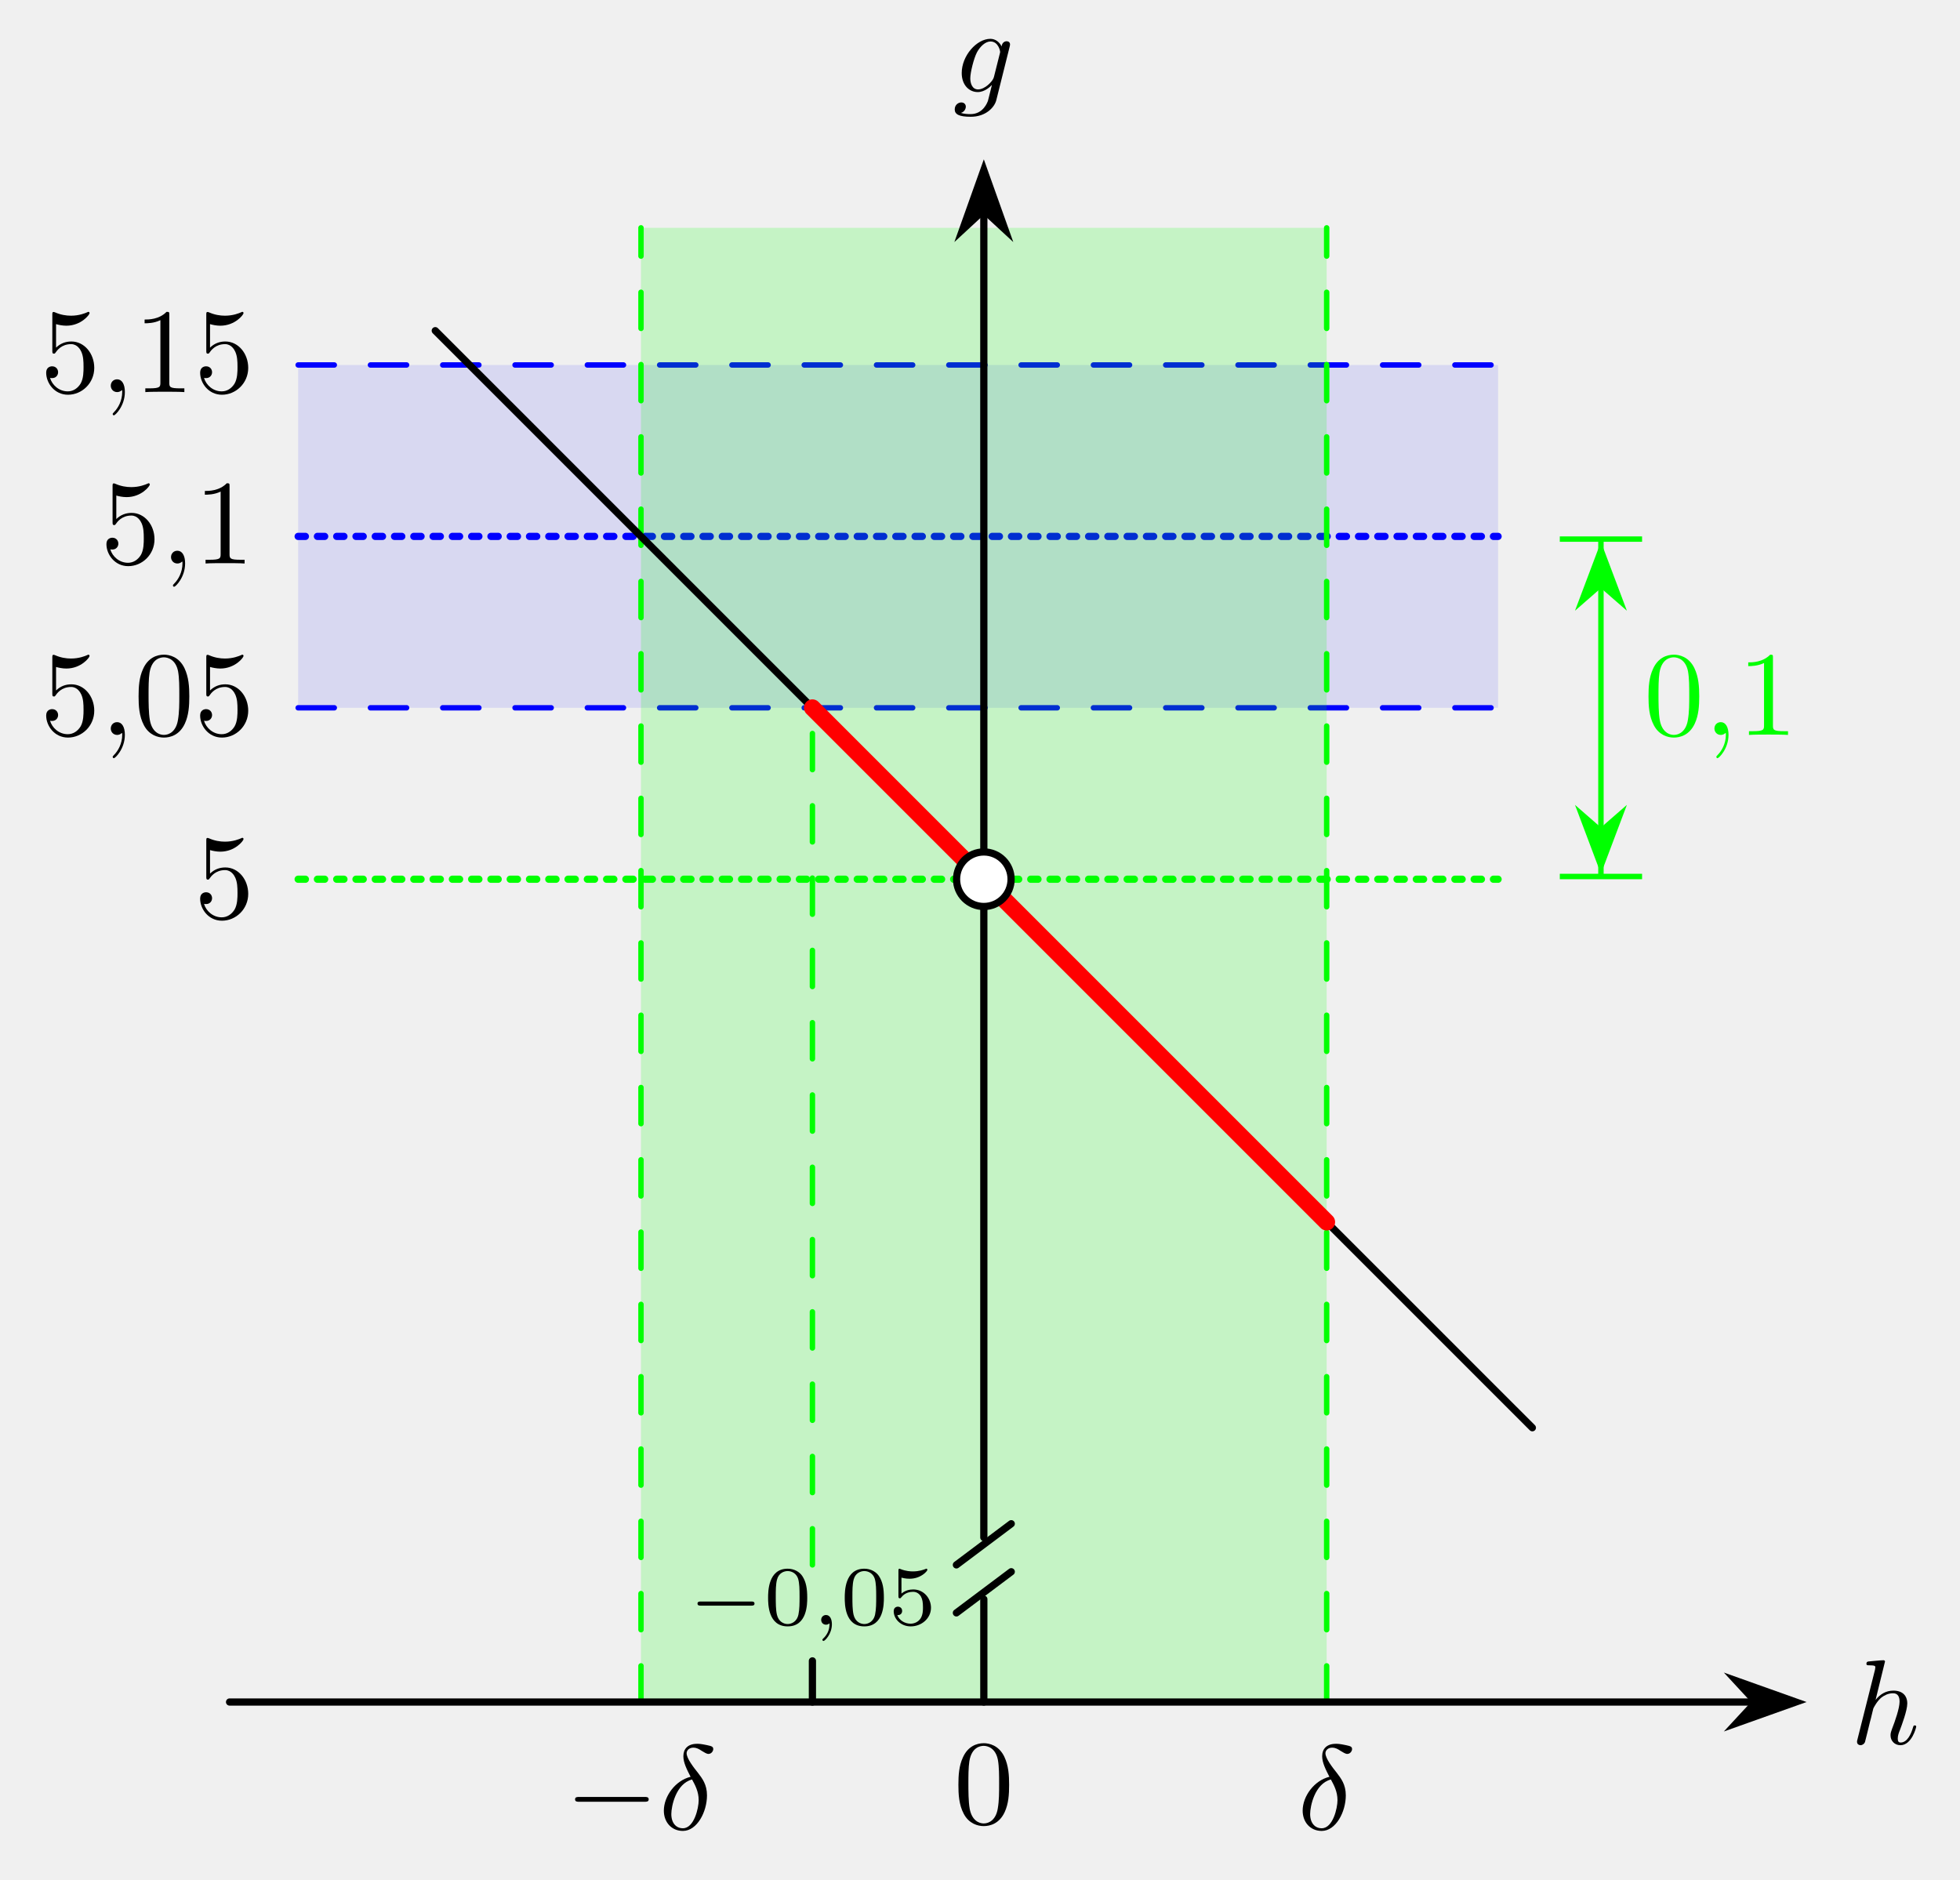
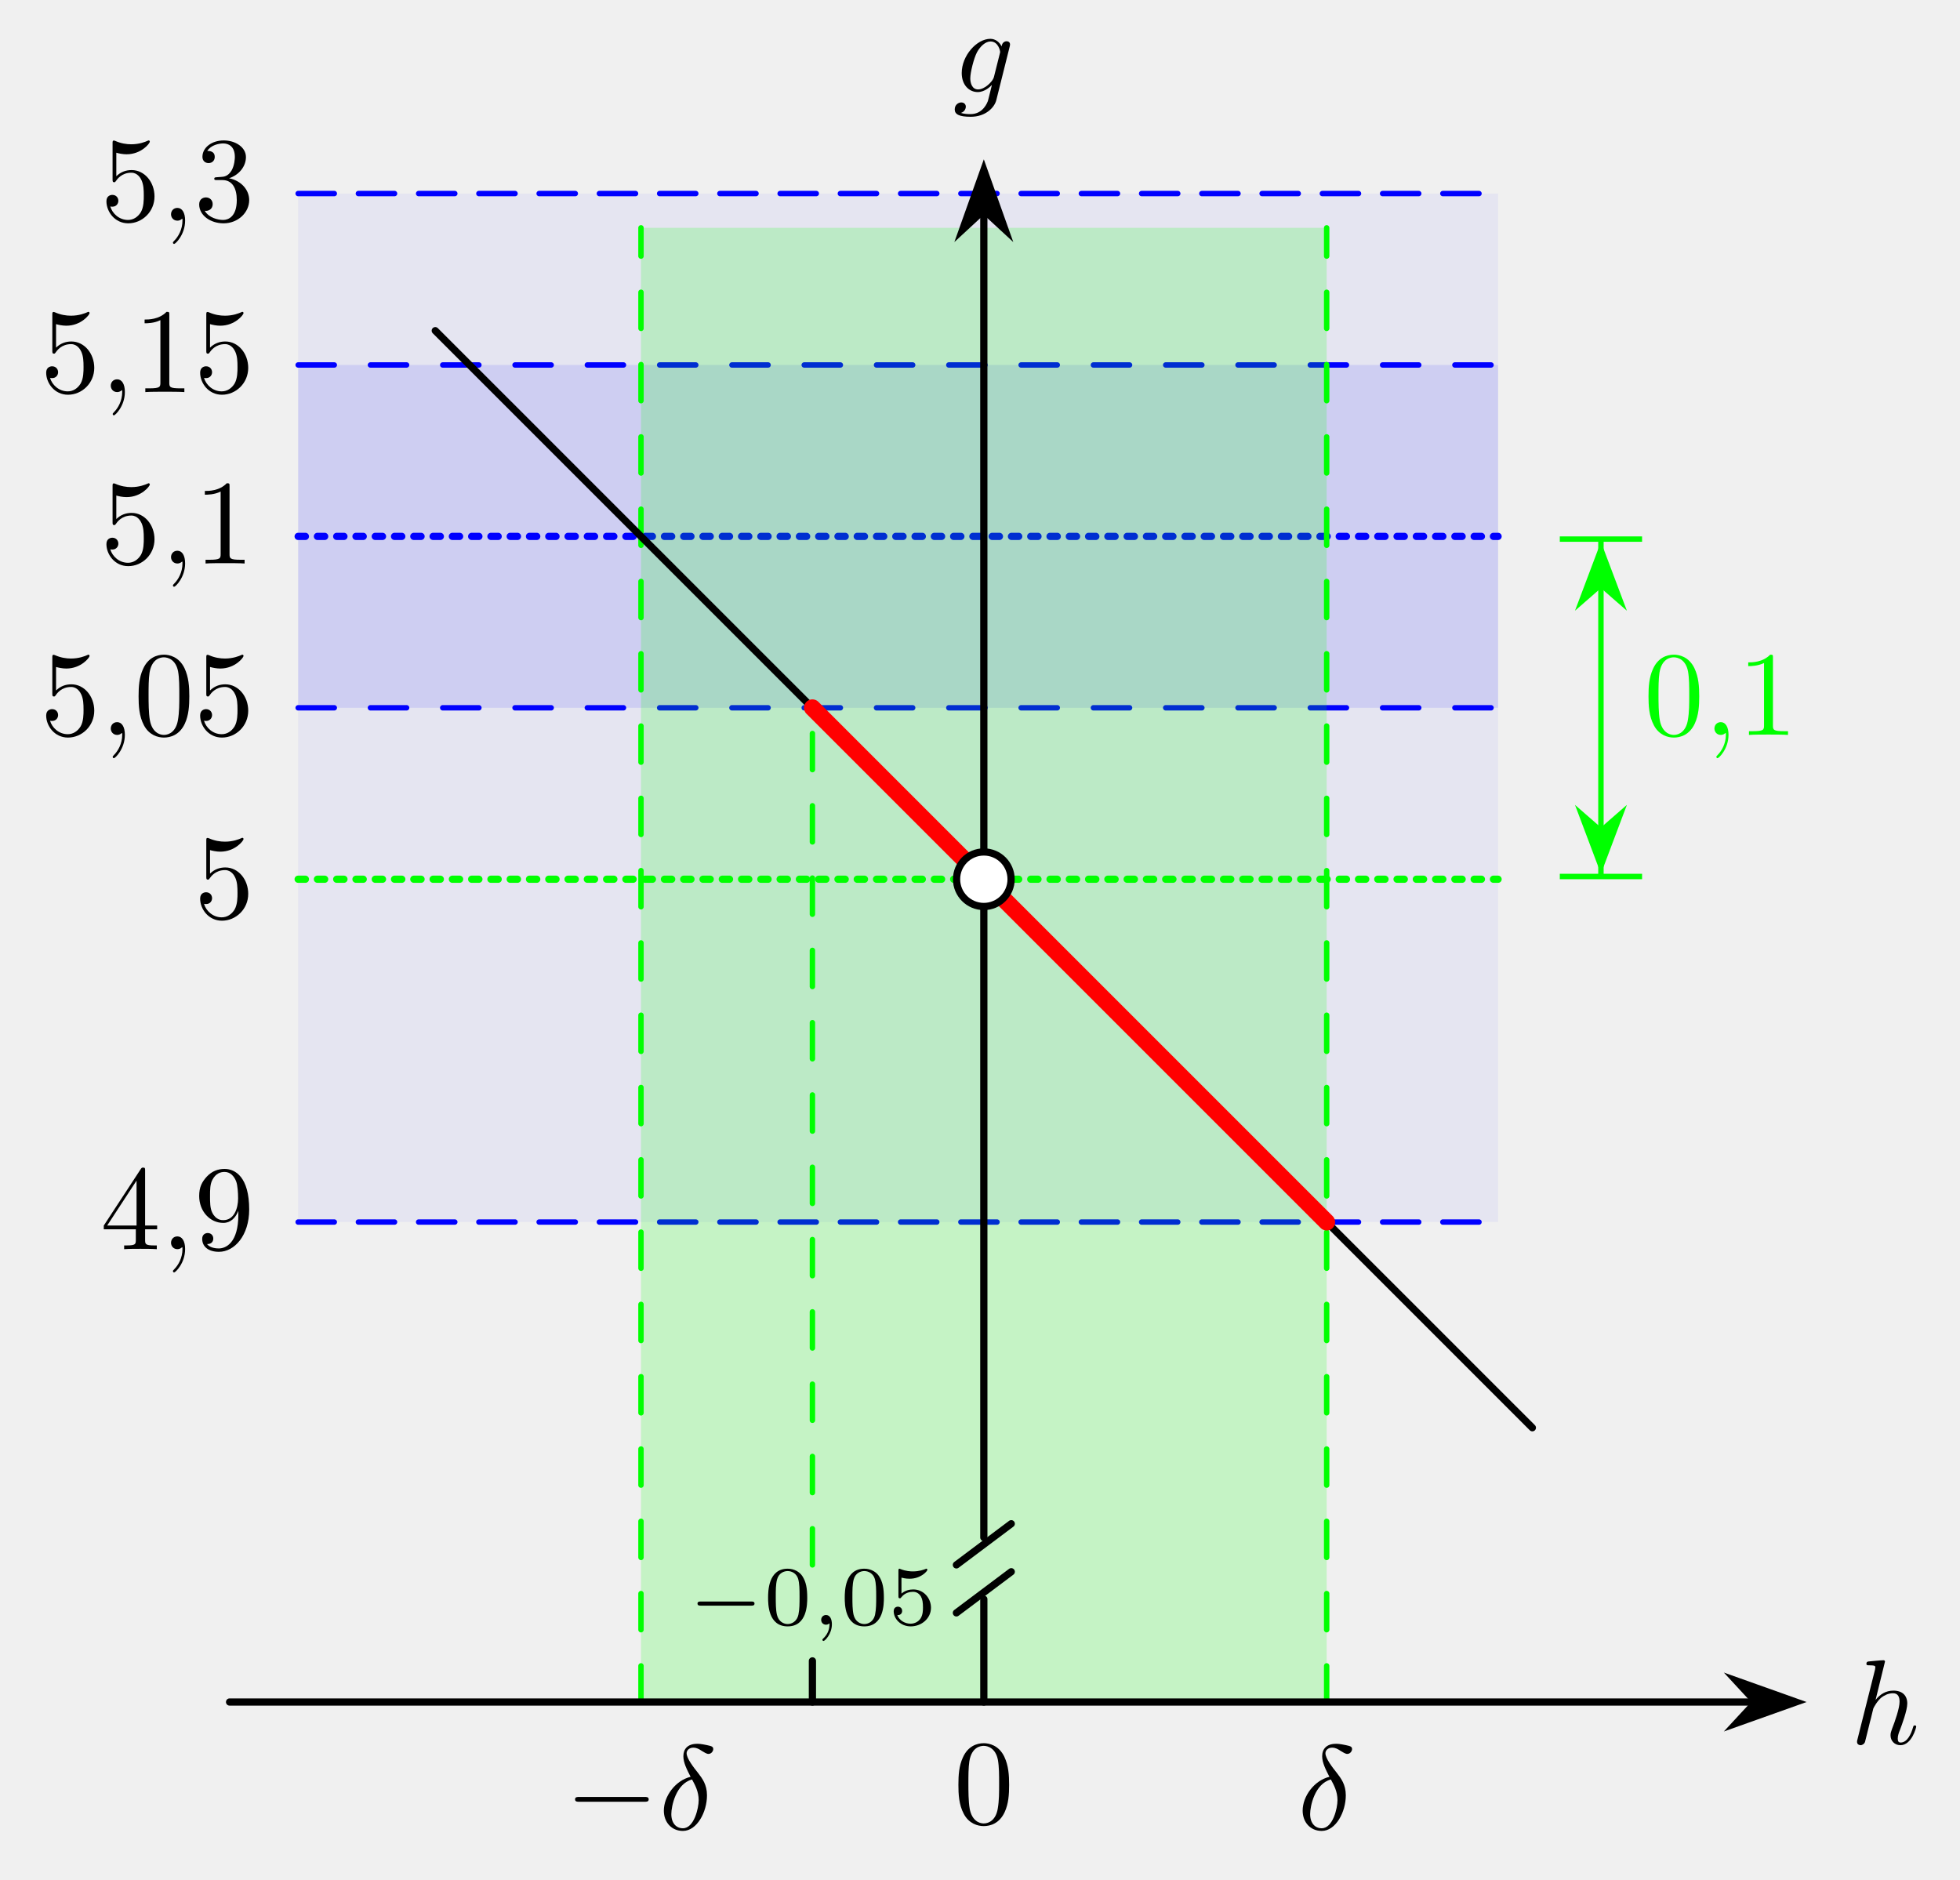
<svg xmlns="http://www.w3.org/2000/svg" xmlns:xlink="http://www.w3.org/1999/xlink" version="1.1" width="218.77pt" height="209.81pt" viewBox="-72 -72 162.056 155.414">
  <defs>
    <path id="limita-ni-g0-0" d="M6.565-2.291C6.735-2.291 6.914-2.291 6.914-2.491S6.735-2.69 6.565-2.69H1.176C1.006-2.69 .827-2.69 .827-2.491S1.006-2.291 1.176-2.291H6.565Z" />
    <path id="limita-ni-g1-0" d="M5.189-1.576C5.3-1.576 5.467-1.576 5.467-1.743C5.467-1.918 5.307-1.918 5.189-1.918H1.032C.921-1.918 .753-1.918 .753-1.75C.753-1.576 .914-1.576 1.032-1.576H5.189Z" />
    <path id="limita-ni-g2-14" d="M2.63-4.354C1.385-4.055 .418-2.76 .418-1.554C.418-.598 1.056 .12 1.993 .12C3.158 .12 3.985-1.445 3.985-2.819C3.985-3.726 3.587-4.224 3.248-4.672C2.889-5.121 2.301-5.868 2.301-6.306C2.301-6.526 2.501-6.765 2.849-6.765C3.148-6.765 3.347-6.635 3.557-6.496C3.756-6.376 3.955-6.247 4.105-6.247C4.354-6.247 4.503-6.486 4.503-6.645C4.503-6.864 4.344-6.894 3.985-6.974C3.467-7.083 3.328-7.083 3.168-7.083C2.391-7.083 2.032-6.655 2.032-6.057C2.032-5.519 2.321-4.961 2.63-4.354ZM2.75-4.134C2.999-3.676 3.298-3.138 3.298-2.421C3.298-1.763 2.919-.1 1.993-.1C1.445-.1 1.036-.518 1.036-1.275C1.036-1.903 1.405-3.776 2.75-4.134Z" />
    <path id="limita-ni-g2-59" d="M2.022-.01C2.022-.667 1.773-1.056 1.385-1.056C1.056-1.056 .857-.807 .857-.528C.857-.259 1.056 0 1.385 0C1.504 0 1.634-.04 1.733-.13C1.763-.149 1.773-.159 1.783-.159S1.803-.149 1.803-.01C1.803 .727 1.455 1.325 1.126 1.654C1.016 1.763 1.016 1.783 1.016 1.813C1.016 1.883 1.066 1.923 1.116 1.923C1.225 1.923 2.022 1.156 2.022-.01Z" />
    <path id="limita-ni-g2-103" d="M4.692-3.756C4.702-3.816 4.722-3.866 4.722-3.935C4.722-4.105 4.603-4.204 4.433-4.204C4.334-4.204 4.065-4.134 4.025-3.776C3.846-4.144 3.497-4.403 3.098-4.403C1.963-4.403 .727-3.009 .727-1.574C.727-.588 1.335 0 2.052 0C2.64 0 3.108-.468 3.208-.578L3.218-.568C3.009 .319 2.889 .727 2.889 .747C2.849 .837 2.511 1.823 1.455 1.823C1.265 1.823 .936 1.813 .658 1.724C.956 1.634 1.066 1.375 1.066 1.205C1.066 1.046 .956 .857 .687 .857C.468 .857 .149 1.036 .149 1.435C.149 1.843 .518 2.042 1.474 2.042C2.72 2.042 3.437 1.265 3.587 .667L4.692-3.756ZM3.397-1.275C3.337-1.016 3.108-.767 2.889-.578C2.68-.399 2.371-.219 2.082-.219C1.584-.219 1.435-.737 1.435-1.136C1.435-1.614 1.724-2.79 1.993-3.298C2.262-3.786 2.69-4.184 3.108-4.184C3.766-4.184 3.905-3.377 3.905-3.328S3.885-3.218 3.875-3.178L3.397-1.275Z" />
    <path id="limita-ni-g2-104" d="M2.859-6.804C2.859-6.814 2.859-6.914 2.73-6.914C2.501-6.914 1.773-6.834 1.514-6.814C1.435-6.804 1.325-6.795 1.325-6.615C1.325-6.496 1.415-6.496 1.564-6.496C2.042-6.496 2.062-6.426 2.062-6.326L2.032-6.127L.588-.389C.548-.249 .548-.229 .548-.169C.548 .06 .747 .11 .837 .11C.996 .11 1.156-.01 1.205-.149L1.395-.907L1.614-1.803C1.674-2.022 1.733-2.242 1.783-2.471C1.803-2.531 1.883-2.859 1.893-2.919C1.923-3.009 2.232-3.567 2.57-3.836C2.79-3.995 3.098-4.184 3.527-4.184S4.065-3.846 4.065-3.487C4.065-2.949 3.686-1.863 3.447-1.255C3.367-1.026 3.318-.907 3.318-.707C3.318-.239 3.666 .11 4.134 .11C5.071 .11 5.44-1.345 5.44-1.425C5.44-1.524 5.35-1.524 5.32-1.524C5.22-1.524 5.22-1.494 5.171-1.345C5.021-.817 4.702-.11 4.154-.11C3.985-.11 3.915-.209 3.915-.438C3.915-.687 4.005-.927 4.095-1.146C4.254-1.574 4.702-2.76 4.702-3.337C4.702-3.985 4.304-4.403 3.557-4.403C2.929-4.403 2.451-4.095 2.082-3.636L2.859-6.804Z" />
    <path id="limita-ni-g3-59" d="M1.471-.112C1.471 .272 1.402 .718 .928 1.165C.9 1.193 .879 1.213 .879 1.248C.879 1.297 .934 1.346 .976 1.346C1.074 1.346 1.667 .788 1.667-.042C1.667-.474 1.499-.802 1.179-.802C.948-.802 .781-.621 .781-.404C.781-.181 .941 0 1.186 0C1.353 0 1.465-.112 1.471-.112Z" />
    <path id="limita-ni-g4-48" d="M4.583-3.188C4.583-3.985 4.533-4.782 4.184-5.519C3.726-6.476 2.909-6.635 2.491-6.635C1.893-6.635 1.166-6.376 .757-5.45C.438-4.762 .389-3.985 .389-3.188C.389-2.441 .428-1.544 .837-.787C1.265 .02 1.993 .219 2.481 .219C3.019 .219 3.776 .01 4.214-.936C4.533-1.624 4.583-2.401 4.583-3.188ZM2.481 0C2.092 0 1.504-.249 1.325-1.205C1.215-1.803 1.215-2.72 1.215-3.308C1.215-3.945 1.215-4.603 1.295-5.141C1.484-6.326 2.232-6.416 2.481-6.416C2.809-6.416 3.467-6.237 3.656-5.25C3.756-4.692 3.756-3.935 3.756-3.308C3.756-2.56 3.756-1.883 3.646-1.245C3.497-.299 2.929 0 2.481 0Z" />
    <path id="limita-ni-g4-49" d="M2.929-6.376C2.929-6.615 2.929-6.635 2.7-6.635C2.082-5.998 1.205-5.998 .887-5.998V-5.689C1.086-5.689 1.674-5.689 2.192-5.948V-.787C2.192-.428 2.162-.309 1.265-.309H.946V0C1.295-.03 2.162-.03 2.56-.03S3.826-.03 4.174 0V-.309H3.856C2.959-.309 2.929-.418 2.929-.787V-6.376Z" />
+     <path id="limita-ni-g4-51" d="M2.889-3.507C3.706-3.776 4.284-4.473 4.284-5.26C4.284-6.077 3.407-6.635 2.451-6.635C1.445-6.635 .687-6.037 .687-5.28C.687-4.951 .907-4.762 1.196-4.762C1.504-4.762 1.704-4.981 1.704-5.27C1.704-5.768 1.235-5.768 1.086-5.768C1.395-6.257 2.052-6.386 2.411-6.386C2.819-6.386 3.367-6.167 3.367-5.27C3.367-5.151 3.347-4.573 3.088-4.134C2.79-3.656 2.451-3.626 2.202-3.616C2.122-3.606 1.883-3.587 1.813-3.587C1.733-3.577 1.664-3.567 1.664-3.467C1.664-3.357 1.733-3.357 1.903-3.357H2.341C3.158-3.357 3.527-2.68 3.527-1.704C3.527-.349 2.839-.06 2.401-.06C1.973-.06 1.225-.229 .877-.817C1.225-.767 1.534-.986 1.534-1.365C1.534-1.724 1.265-1.923 .976-1.923C.737-1.923 .418-1.783 .418-1.345C.418-.438 1.345 .219 2.431 .219C3.646 .219 4.553-.687 4.553-1.704C4.553-2.521 3.925-3.298 2.889-3.507Z" />
+     <path id="limita-ni-g4-52" d="M2.929-1.644V-.777C2.929-.418 2.909-.309 2.172-.309H1.963V0C2.371-.03 2.889-.03 3.308-.03S4.254-.03 4.663 0V-.309H4.453C3.716-.309 3.696-.418 3.696-.777V-1.644H4.692V-1.953H3.696V-6.486C3.696-6.685 3.696-6.745 3.537-6.745C3.447-6.745 3.417-6.745 3.337-6.625L.279-1.953V-1.644H2.929ZM2.989-1.953H.558L2.989-5.669V-1.953Z" />
    <path id="limita-ni-g4-53" d="M4.473-2.002C4.473-3.188 3.656-4.184 2.58-4.184C2.102-4.184 1.674-4.025 1.315-3.676V-5.619C1.514-5.559 1.843-5.489 2.162-5.489C3.387-5.489 4.085-6.396 4.085-6.526C4.085-6.585 4.055-6.635 3.985-6.635C3.975-6.635 3.955-6.635 3.905-6.605C3.706-6.516 3.218-6.316 2.55-6.316C2.152-6.316 1.694-6.386 1.225-6.595C1.146-6.625 1.126-6.625 1.106-6.625C1.006-6.625 1.006-6.545 1.006-6.386V-3.437C1.006-3.258 1.006-3.178 1.146-3.178C1.215-3.178 1.235-3.208 1.275-3.268C1.385-3.427 1.753-3.965 2.56-3.965C3.078-3.965 3.328-3.507 3.407-3.328C3.567-2.959 3.587-2.57 3.587-2.072C3.587-1.724 3.587-1.126 3.347-.707C3.108-.319 2.74-.06 2.281-.06C1.554-.06 .986-.588 .817-1.176C.847-1.166 .877-1.156 .986-1.156C1.315-1.156 1.484-1.405 1.484-1.644S1.315-2.132 .986-2.132C.847-2.132 .498-2.062 .498-1.604C.498-.747 1.186 .219 2.301 .219C3.457 .219 4.473-.737 4.473-2.002Z" />
+     <path id="limita-ni-g4-57" d="M3.656-3.168V-2.849C3.656-.518 2.62-.06 2.042-.06C1.873-.06 1.335-.08 1.066-.418C1.504-.418 1.584-.707 1.584-.877C1.584-1.186 1.345-1.335 1.126-1.335C.966-1.335 .667-1.245 .667-.857C.667-.189 1.205 .219 2.052 .219C3.337 .219 4.553-1.136 4.553-3.278C4.553-5.958 3.407-6.635 2.521-6.635C1.973-6.635 1.484-6.456 1.056-6.007C.648-5.559 .418-5.141 .418-4.394C.418-3.148 1.295-2.172 2.411-2.172C3.019-2.172 3.427-2.59 3.656-3.168ZM2.421-2.401C2.262-2.401 1.803-2.401 1.494-3.029C1.315-3.397 1.315-3.895 1.315-4.384C1.315-4.922 1.315-5.39 1.524-5.758C1.793-6.257 2.172-6.386 2.521-6.386C2.979-6.386 3.308-6.047 3.477-5.599C3.597-5.28 3.636-4.653 3.636-4.194C3.636-3.367 3.298-2.401 2.421-2.401Z" />
    <path id="limita-ni-g5-48" d="M3.599-2.225C3.599-2.992 3.508-3.543 3.187-4.031C2.971-4.352 2.538-4.631 1.981-4.631C.363-4.631 .363-2.727 .363-2.225S.363 .139 1.981 .139S3.599-1.723 3.599-2.225ZM1.981-.056C1.66-.056 1.234-.244 1.095-.816C.997-1.227 .997-1.799 .997-2.315C.997-2.824 .997-3.354 1.102-3.738C1.248-4.289 1.695-4.435 1.981-4.435C2.357-4.435 2.72-4.205 2.845-3.801C2.957-3.424 2.964-2.922 2.964-2.315C2.964-1.799 2.964-1.283 2.873-.844C2.734-.209 2.26-.056 1.981-.056Z" />
    <path id="limita-ni-g5-53" d="M1.081-3.891C1.437-3.801 1.646-3.801 1.757-3.801C2.678-3.801 3.222-4.428 3.222-4.533C3.222-4.61 3.173-4.631 3.138-4.631C3.124-4.631 3.11-4.631 3.082-4.61C2.915-4.547 2.545-4.407 2.029-4.407C1.834-4.407 1.465-4.421 1.011-4.596C.941-4.631 .928-4.631 .921-4.631C.83-4.631 .83-4.554 .83-4.442V-2.385C.83-2.267 .83-2.183 .941-2.183C1.004-2.183 1.011-2.197 1.081-2.28C1.381-2.664 1.806-2.72 2.05-2.72C2.469-2.72 2.657-2.385 2.692-2.329C2.817-2.099 2.859-1.834 2.859-1.43C2.859-1.22 2.859-.809 2.65-.502C2.476-.251 2.176-.084 1.834-.084C1.381-.084 .914-.335 .739-.795C1.004-.774 1.137-.948 1.137-1.137C1.137-1.437 .879-1.492 .788-1.492C.774-1.492 .439-1.492 .439-1.116C.439-.488 1.011 .139 1.848 .139C2.741 .139 3.522-.523 3.522-1.402C3.522-2.19 2.922-2.915 2.057-2.915C1.75-2.915 1.388-2.838 1.081-2.573V-3.891Z" />
  </defs>
  <g id="limita-ni-page1">
    <g stroke-miterlimit="10" transform="translate(9.344232,68.72554)scale(0.996264,-0.996264)">
      <g fill="#000" stroke="#000">
        <g stroke-width="0.4">
          <g stroke-width="0.6">
            <g stroke-linecap="round">
              <g stroke-linejoin="round">
                <g class="del" data-del="napaka">
                  <g fill="#00f" stroke="#00f">
                    <g stroke-opacity="0.10">
                      <g fill-opacity="0.10">
                        <path d="M-56.905 82.513V110.966H42.679V82.513ZM42.679 110.966" stroke="none" />
                      </g>
                    </g>
                  </g>
                  <g fill="#00f" stroke="#00f">
                    <g stroke-dasharray="3.0,3.0" stroke-dashoffset="0.0">
                      <g stroke-width="0.45">
                        <path d="M-56.905 82.513H42.679" fill="none" />
                      </g>
                    </g>
                  </g>
                  <g fill="#00f" stroke="#00f">
                    <g stroke-dasharray="3.0,3.0" stroke-dashoffset="0.0">
                      <g stroke-width="0.45">
                        <path d="M-56.905 110.966H42.679" fill="none" />
                      </g>
                    </g>
                  </g>
                  <g fill="#00f" stroke="#00f">
                    <g stroke-dasharray="0.6,1.0" stroke-dashoffset="0.0">
                      <path d="M-56.905 96.739H42.679" fill="none" />
                    </g>
                  </g>
                  <g transform="translate(-78.3163,108.7155)">
                    <g stroke="none" transform="scale(-1.00375,1.00375)translate(9.344232,68.72554)scale(-1,-1)">
                      <g fill="#000">
                        <g stroke="none">
                          <use x="9.344" y="68.726" xlink:href="#limita-ni-g4-53" />
                          <use x="14.326" y="68.726" xlink:href="#limita-ni-g2-59" />
                          <use x="17.093" y="68.726" xlink:href="#limita-ni-g4-49" />
                          <use x="22.074" y="68.726" xlink:href="#limita-ni-g4-53" />
                        </g>
                      </g>
                    </g>
                  </g>
                  <g transform="translate(-73.31627,94.48915)">
                    <g stroke="none" transform="scale(-1.00375,1.00375)translate(9.344232,68.72554)scale(-1,-1)">
                      <g fill="#000">
                        <g stroke="none">
                          <use x="9.344" y="68.726" xlink:href="#limita-ni-g4-53" />
                          <use x="14.326" y="68.726" xlink:href="#limita-ni-g2-59" />
                          <use x="17.093" y="68.726" xlink:href="#limita-ni-g4-49" />
                        </g>
                      </g>
                    </g>
                  </g>
                  <g transform="translate(-78.3163,80.26277)">
                    <g stroke="none" transform="scale(-1.00375,1.00375)translate(9.344232,68.72554)scale(-1,-1)">
                      <g fill="#000">
                        <g stroke="none">
                          <use x="9.344" y="68.726" xlink:href="#limita-ni-g4-53" />
                          <use x="14.326" y="68.726" xlink:href="#limita-ni-g2-59" />
                          <use x="17.093" y="68.726" xlink:href="#limita-ni-g4-48" />
                          <use x="22.074" y="68.726" xlink:href="#limita-ni-g4-53" />
                        </g>
                      </g>
                    </g>
                  </g>
                </g>
+                 <g class="del" data-del="velika">
+                   <g fill="#00f" stroke="#00f">
+                     <g stroke-opacity="0.05">
+                       <g fill-opacity="0.05">
+                         <path d="M-56.905 39.834V125.192H42.679V39.834ZM42.679 125.192" stroke="none" />
+                       </g>
+                     </g>
+                   </g>
+                   <g fill="#00f" stroke="#00f">
+                     <g stroke-dasharray="3.0,2.0" stroke-dashoffset="0.0">
+                       <g stroke-width="0.45">
+                         <path d="M-56.905 39.834H42.679" fill="none" />
+                       </g>
+                     </g>
+                   </g>
+                   <g fill="#00f" stroke="#00f">
+                     <g stroke-dasharray="3.0,2.0" stroke-dashoffset="0.0">
+                       <g stroke-width="0.45">
+                         <path d="M-56.905 125.192H42.679" fill="none" />
+                       </g>
+                     </g>
+                   </g>
+                   <g transform="translate(-73.31627,122.9419)">
+                     <g stroke="none" transform="scale(-1.00375,1.00375)translate(9.344232,68.72554)scale(-1,-1)">
+                       <g fill="#000">
+                         <g stroke="none">
+                           <use x="9.344" y="68.726" xlink:href="#limita-ni-g4-53" />
+                           <use x="14.326" y="68.726" xlink:href="#limita-ni-g2-59" />
+                           <use x="17.093" y="68.726" xlink:href="#limita-ni-g4-51" />
+                         </g>
+                       </g>
+                     </g>
+                   </g>
+                   <g transform="translate(-73.31627,37.58366)">
+                     <g stroke="none" transform="scale(-1.00375,1.00375)translate(9.344232,68.72554)scale(-1,-1)">
+                       <g fill="#000">
+                         <g stroke="none">
+                           <use x="9.344" y="68.726" xlink:href="#limita-ni-g4-52" />
+                           <use x="14.326" y="68.726" xlink:href="#limita-ni-g2-59" />
+                           <use x="17.093" y="68.726" xlink:href="#limita-ni-g4-57" />
+                         </g>
+                       </g>
+                     </g>
+                   </g>
+                 </g>
                <g class="del" data-del="pas">
                  <g fill="#0f0" stroke="#0f0">
                    <g stroke-opacity="0.18">
                      <g fill-opacity="0.18">
                        <path d="M-28.453 0V122.347H28.453V0ZM28.453 122.347" stroke="none" />
                      </g>
                    </g>
                  </g>
                  <g fill="#0f0" stroke="#0f0">
                    <g stroke-dasharray="3.0,3.0" stroke-dashoffset="0.0">
                      <g stroke-width="0.45">
                        <path d="M-28.453 0V122.347" fill="none" />
                      </g>
                    </g>
                  </g>
                  <g fill="#0f0" stroke="#0f0">
                    <g stroke-dasharray="3.0,3.0" stroke-dashoffset="0.0">
                      <g stroke-width="0.45">
                        <path d="M28.453 0V122.347" fill="none" />
                      </g>
                    </g>
                  </g>
                  <g transform="translate(-34.7531,-10.57742)">
                    <g stroke="none" transform="scale(-1.00375,1.00375)translate(9.344232,68.72554)scale(-1,-1)">
                      <g fill="#000">
                        <g stroke="none">
                          <use x="9.344" y="68.726" xlink:href="#limita-ni-g0-0" />
                          <use x="17.093" y="68.726" xlink:href="#limita-ni-g2-14" />
                        </g>
                      </g>
                    </g>
                  </g>
                  <g transform="translate(26.04129,-10.57741)">
                    <g stroke="none" transform="scale(-1.00375,1.00375)translate(9.344232,68.72554)scale(-1,-1)">
                      <g fill="#000">
                        <g stroke="none">
                          <use x="9.344" y="68.726" xlink:href="#limita-ni-g2-14" />
                        </g>
                      </g>
                    </g>
                  </g>
                </g>
                <g class="del" data-del="visina">
                  <g fill="#0f0" stroke="#0f0">
                    <g stroke-dasharray="0.6,1.0" stroke-dashoffset="0.0">
                      <path d="M-56.905 68.286H42.679" fill="none" />
                    </g>
                  </g>
                  <g transform="translate(-65.53847,65.0642)">
                    <g stroke="none" transform="scale(-1.00375,1.00375)translate(9.344232,68.72554)scale(-1,-1)">
                      <g fill="#000">
                        <g stroke="none">
                          <use x="9.344" y="68.726" xlink:href="#limita-ni-g4-53" />
                        </g>
                      </g>
                    </g>
                  </g>
                </g>
                <g class="del" data-del="osi">
                  <path d="M-62.596 0H63.934" fill="none" />
                  <g transform="translate(61.45776,0.0)">
                    <g stroke-dasharray="none" stroke-dashoffset="0.0">
                      <g stroke-linejoin="miter">
                        <path d="M5.93 0L1.005 1.754L2.626 0L1.005-1.754Z" />
                      </g>
                    </g>
                  </g>
                  <g transform="translate(71.91939,-3.47221)">
                    <g stroke="none" transform="scale(-1.00375,1.00375)translate(9.344232,68.72554)scale(-1,-1)">
                      <g fill="#000">
                        <g stroke="none">
                          <use x="9.344" y="68.726" xlink:href="#limita-ni-g2-104" />
                        </g>
                      </g>
                    </g>
                  </g>
                  <path d="M0 0V8.536" fill="none" />
                  <path d="M-2.276 7.398L2.276 10.812" fill="none" />
                  <path d="M-2.276 11.381L2.276 14.796" fill="none" />
                  <path d="M0 13.657V123.685" fill="none" />
                  <g transform="matrix(0.0,1.0,-1.0,0.0,0.0,121.2087)">
                    <g stroke-dasharray="none" stroke-dashoffset="0.0">
                      <g stroke-linejoin="miter">
                        <path d="M5.93 0L1.005 1.754L2.626 0L1.005-1.754Z" />
                      </g>
                    </g>
                  </g>
                  <g transform="translate(-2.56422,133.6147)">
                    <g stroke="none" transform="scale(-1.00375,1.00375)translate(9.344232,68.72554)scale(-1,-1)">
                      <g fill="#000">
                        <g stroke="none">
                          <use x="9.344" y="68.726" xlink:href="#limita-ni-g2-103" />
                        </g>
                      </g>
                    </g>
                  </g>
                  <g transform="translate(-2.5,-10.07741)">
                    <g stroke="none" transform="scale(-1.00375,1.00375)translate(9.344232,68.72554)scale(-1,-1)">
                      <g fill="#000">
                        <g stroke="none">
                          <use x="9.344" y="68.726" xlink:href="#limita-ni-g4-48" />
                        </g>
                      </g>
                    </g>
                  </g>
                </g>
                <g class="del" data-del="graf">
                  <path d="M-45.525 113.811L-41.731 110.017L-37.937 106.224L-34.144 102.43L-30.35 98.636L-26.556 94.843L-22.763 91.049L-18.969 87.255L-15.175 83.462L-11.382 79.668L-7.588 75.875L-3.795 72.081L-.001 68.287L3.793 64.494L7.586 60.7L11.38 56.906L15.174 53.113L18.967 49.319L22.761 45.525L26.555 41.732L30.348 37.938L34.142 34.145L37.936 30.351L41.729 26.557L45.523 22.764" fill="none" />
                </g>
                <g class="del" data-del="ven">
                  <g fill="#f00" stroke="#f00">
                    <g stroke-width="1.4">
                      <path d="M-14.226 82.513L28.453 39.834" fill="none" />
                    </g>
                  </g>
                </g>
                <g class="del" data-del="luknja">
                  <g fill="#fff">
                    <g fill="#fff">
                      <path d="M2.263 68.286C2.263 69.536 1.25 70.549 0 70.549S-2.263 69.536-2.263 68.286C-2.263 67.037-1.25 66.023 0 66.023S2.263 67.037 2.263 68.286ZM0 68.286" />
                    </g>
                    <g transform="translate(0.0,68.2864)">
                      <g stroke="none" transform="scale(-1.00375,1.00375)translate(9.344232,68.72554)scale(-1,-1)">
                        <g fill="#000">
                          <g stroke="none" />
                        </g>
                      </g>
                    </g>
                  </g>
                </g>
                <g class="del" data-del="razdalja">
                  <g fill="#0f0" stroke="#0f0">
                    <g stroke-width="0.45">
                      <path d="M51.215 68.624V96.402" fill="none" />
                      <g transform="matrix(0.0,-1.0,1.0,0.0,51.21501,74.42693)">
                        <g stroke-dasharray="none" stroke-dashoffset="0.0">
                          <g stroke-linejoin="miter">
                            <path d="M5.05 0L.727 1.629L2.147 0L.727-1.629Z" />
                          </g>
                        </g>
                      </g>
                      <g transform="matrix(0.0,-1.0,1.0,0.0,51.21501,68.5114)">
                        <g stroke-dasharray="none" stroke-dashoffset="0.0">
                          <g stroke-linecap="butt">
                            <g stroke-linejoin="miter">
                              <path d="M0 3.414V-3.414" fill="none" />
                            </g>
                          </g>
                        </g>
                      </g>
                      <g transform="matrix(0.0,1.0,-1.0,0.0,51.21501,90.59863)">
                        <g stroke-dasharray="none" stroke-dashoffset="0.0">
                          <g stroke-linejoin="miter">
                            <path d="M5.05 0L.727 1.629L2.147 0L.727-1.629Z" />
                          </g>
                        </g>
                      </g>
                      <g transform="matrix(0.0,1.0,-1.0,0.0,51.21501,96.51416)">
                        <g stroke-dasharray="none" stroke-dashoffset="0.0">
                          <g stroke-linecap="butt">
                            <g stroke-linejoin="miter">
                              <path d="M0 3.414V-3.414" fill="none" />
                            </g>
                          </g>
                        </g>
                      </g>
                      <g transform="translate(54.77298,80.26277)">
                        <g stroke="none" transform="scale(-1.00375,1.00375)translate(9.344232,68.72554)scale(-1,-1)">
                          <g fill="#0f0">
                            <g stroke="none">
                              <g fill="#0f0">
                                <use x="9.344" y="68.726" xlink:href="#limita-ni-g4-48" />
                                <use x="14.326" y="68.726" xlink:href="#limita-ni-g2-59" />
                                <use x="17.093" y="68.726" xlink:href="#limita-ni-g4-49" />
                              </g>
                            </g>
                          </g>
                        </g>
                      </g>
                    </g>
                  </g>
                </g>
                <g class="del" data-del="polovica">
                  <g fill="#0f0" stroke="#0f0">
                    <g stroke-dasharray="3.0,3.0" stroke-dashoffset="0.0">
                      <g stroke-width="0.45">
                        <path d="M-14.226 11.381V82.513" fill="none" />
                      </g>
                    </g>
                  </g>
                  <path d="M-14.226 0V3.414" fill="none" />
                  <g transform="translate(-24.51807,6.41678)">
                    <g stroke="none" transform="scale(-1.00375,1.00375)translate(9.344232,68.72554)scale(-1,-1)">
                      <g fill="#000">
                        <g stroke="none">
                          <use x="9.344" y="68.726" xlink:href="#limita-ni-g1-0" />
                          <use x="15.571" y="68.726" xlink:href="#limita-ni-g5-48" />
                          <use x="19.542" y="68.726" xlink:href="#limita-ni-g3-59" />
                          <use x="21.908" y="68.726" xlink:href="#limita-ni-g5-48" />
                          <use x="25.88" y="68.726" xlink:href="#limita-ni-g5-53" />
                        </g>
                      </g>
                    </g>
                  </g>
                </g>
              </g>
            </g>
          </g>
        </g>
      </g>
    </g>
  </g>
</svg>
